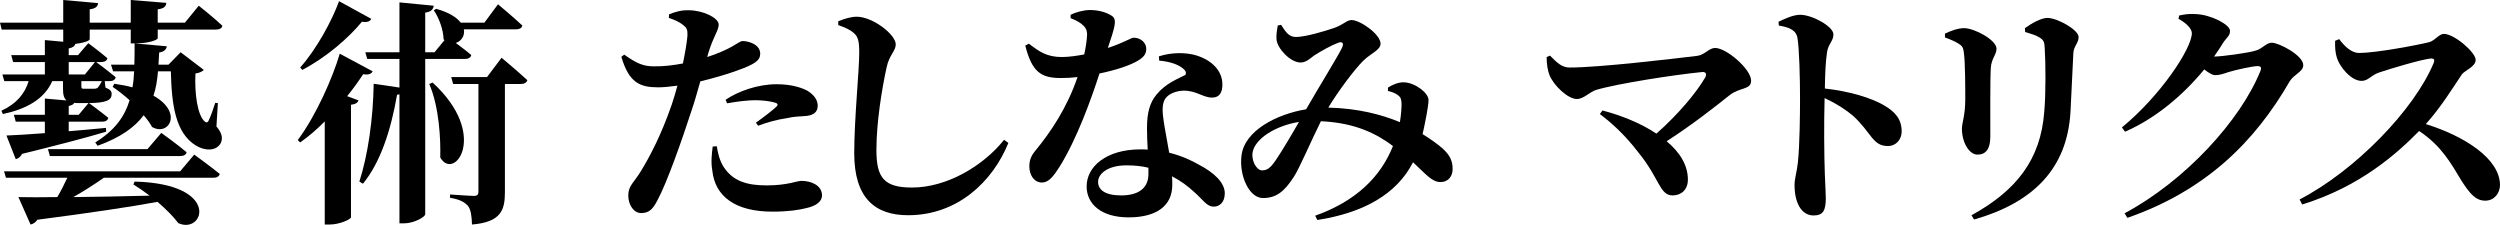
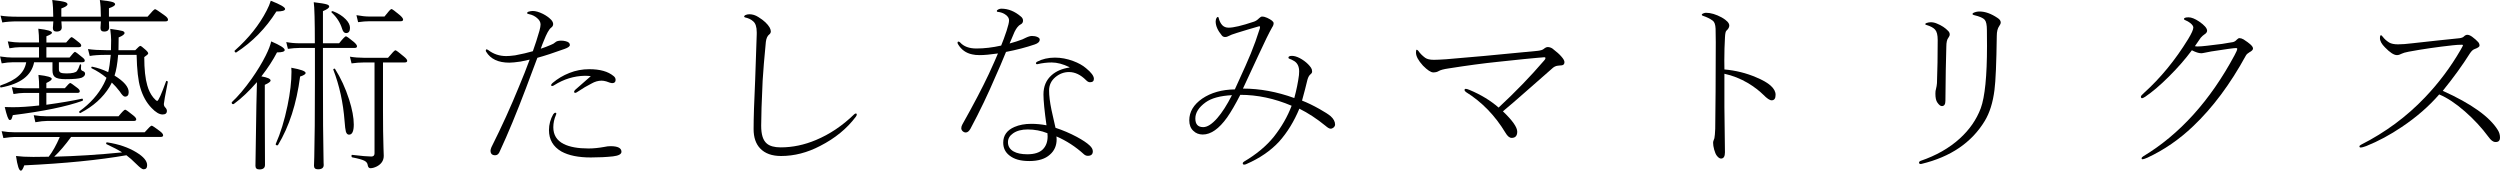
- <svg xmlns="http://www.w3.org/2000/svg" id="_レイヤー_2" viewBox="0 0 1047.76 94.26">
+ <svg xmlns="http://www.w3.org/2000/svg" id="_レイヤー_2" viewBox="0 0 956.74 65.32">
  <g id="_レイヤー_1-2">
-     <path d="M66.1,16c0,.8-4.1,2.2-9.4,2.2h-1.9v-5.8h-17.2v4c0,.7-2.5,1.6-6,2-.3.9-1.1,1.6-2.8,1.9v2.8h3.9l4.3-5s4.9,3.6,8,6.3c-.2,1.1-1.2,1.6-2.6,1.6h-2.1c1.1.8,5.4,4,8.2,6.4-.3,1.1-1.2,1.6-2.6,1.6h-2l.3,2.7c2,.8,2.6,1.5,2.6,2.7,0,2.6-2.2,3.7-9.5,3.8.8.6,5.2,3.8,8.1,6.2-.3,1.1-1.2,1.6-2.6,1.6h-14v4c5-.4,10.3-.9,15.6-1.4l.1,1.6c-8.1,2.4-19.4,5.4-35.3,9.3-.5,1.2-1.6,2-2.6,2.2l-3.9-9.9c3.5-.1,9.2-.5,16.1-1v-4.8H6.6l-.8-2.9h13v-6.8l9.1.8c-1.2-1-1.5-2.6-1.5-5v-3.1h-4.5c-3.4,7.8-11.3,11.8-20.7,13.8l-.6-1.4c6.3-2.9,9.8-7.1,11.4-12.4H1.8l-.8-2.8h17.8v-5.2H5.5l-.8-2.9h14.1v-6.3l7.7.7v-5.1H.7l-.7-2.9h26.5V0l14.6,1.3c-.1,1.3-.9,2.3-3.5,2.6v5.6h17.2V0l14.9,1.2c-.1,1.4-.9,2.4-3.6,2.7v5.6h11.4l5.8-7.1s6.1,4.8,9.9,8.4c-.2,1.1-1.3,1.6-2.7,1.6h-24.4v3.6ZM81.41,64.8s6.6,4.8,10.7,8.1c-.3,1.1-1.3,1.6-2.7,1.6h-45.9c-4,2.8-8.5,5.7-12.8,8.1,9.4-.1,20.4-.3,32-.6-2.1-1.6-4.4-3.2-6.8-4.7l.5-1.2c36.6.9,29,22.4,18.3,17.4-1.6-2.2-4.7-5.5-8.7-8.9-12,2.2-28.1,4.6-50.4,7.5-.6,1.1-1.8,1.8-2.8,2l-5.1-11.5c3.9.1,9.5.1,16.3,0,1.5-2.5,3-5.5,4.2-8.1H2.5l-.8-2.7h73.8l5.9-7ZM67.6,55.7s6.6,4.7,10.6,8.1c-.2,1.1-1.3,1.6-2.7,1.6H20.9l-.8-2.9h41.7l5.8-6.8ZM28.8,26v5.2h6.8l4.2-5.2h-11ZM37.1,43.2h-4.3c-.6,0-1.2,0-1.7-.1-.3.6-1,1.1-2.3,1.3v3.7h4.2l4.1-4.9ZM39.4,37.2c.5,0,1-.1,1.4-.3.5-.5,1.2-1.5,1.9-2.9h-8.6v2c0,1,.1,1.2,1.1,1.2h4.2ZM90.71,53c2.1,2.5,2.8,4.6,1.9,6.8-2,3.9-7.1,3.3-10.5,1.2-8.5-5.2-10.2-16.9-10.5-31.1h-5.4c-.3,3.6-.8,7-1.9,10.2,12.6,7,6.4,17.2-.6,13.1-.7-1.3-1.9-3.1-3.5-4.9-3.6,4.9-9.6,9.3-19.3,12.8l-1-1.4c8.3-5.1,12.4-11,14.4-17.7-2.1-1.9-4.5-3.8-7.1-5.6l.7-1.3c2.8.4,5.4.9,7.6,1.5.4-2.1.6-4.4.7-6.7h-8.8l-.9-2.8h9.8c.1-2.8.1-5.8.1-8.9l13.5,1.2c-.2,1.3-1.1,2.3-3.2,2.6-.1,1.7-.2,3.4-.3,5.1h4.2l5.1-5.2,9.7,7.4c-.6.7-2,1.3-3.5,1.5-.4,8.3.8,17.8,4.1,20.3.7.4,1.1.2,1.5-.7.9-1.9,1.8-4.5,2.7-7.3l1.1.1-.6,9.8Z" />
-     <path d="M156.2,29.9c-.6,1-1.5,1.6-4,1.2-1.9,2.9-4.1,6-6.7,9.2l4.8,1.8c-.4.9-1.3,1.6-3.2,1.8v47.2c-.1.8-4.7,3-9,3h-2v-43.2c-3.2,3.2-6.6,6.2-10.3,8.8l-1-1c7.8-10.5,14.6-26.1,17.6-36.2l13.8,7.4ZM155.6,7.9c-.5,1-1.5,1.6-3.9,1.2-5.6,6.8-14.9,14.9-25,20.2l-.9-1c6.9-7.7,13.4-19.8,16.3-27.8l13.5,7.4ZM178.21,24.7v65.1c0,1.1-4.7,3.8-8.8,3.8h-2v-54.1c-.3.1-.6.2-1,.2-2.6,15-7,28.4-14.3,37.3l-1.5-.9c3.6-11.1,5.8-26.5,6-41l10.8,1.6v-12h-13.5l-.8-2.8h14.3V1l14.4,1.4c-.3,1.5-1,2.5-3.6,2.9v16.6h3.9l4.2-5.1-.4-.3c-.1-4.2-2-9.1-4.1-12.2l1-.6c5.4,1.5,8.6,3.6,10.3,5.8h9.9l5.7-7.7s6.4,5.3,10.2,8.9c-.2,1.1-1.3,1.6-2.7,1.6h-21.8c.5,2.7-1.1,5-3.4,5.7,2,1.5,4.6,3.4,6.5,5.1-.3,1.1-1.2,1.6-2.6,1.6h-16.7ZM181.31,34.6c23.9,21.9,9,41.6,3.2,31.4.2-7.6-.4-21-4.6-30.8l1.4-.6ZM210.21,24.2s6.7,5.6,10.8,9.4c-.3,1.1-1.4,1.6-2.8,1.6h-6.6v45.4c0,7.4-1.6,12.5-13.8,13.5-.1-3.3-.4-6-1.6-7.7-1.3-1.5-3.2-2.8-7.6-3.5v-1.4s8.2.6,10,.6c1.5,0,1.9-.6,1.9-1.8v-45.1h-10.6l-.8-2.9h15l6.1-8.1Z" />
-     <path d="M296.41,23.9c4.3-1.4,7.7-2.9,10.4-4.4,2-1.1,3.5-2.3,4.4-2.3,2.5,0,7.4,1.4,7.4,5.3,0,2.8-2.2,4.4-9.5,7-2.9,1.1-9.3,3.1-15.6,4.6-1.2,4.2-2.5,8.9-4,13.2-3.7,11.4-10,29.3-13.9,36.5-1.8,3.4-3.2,5.5-6.9,5.5-3,0-5.4-3.3-5.4-7.4s2.5-5.5,5.3-10.2c3.7-6,8.5-15.1,12.9-27.8.8-2.3,1.6-5.1,2.4-8-2.8.4-5.8.7-8.1.7-7.6,0-12.2-1.9-15.4-12.8l1.2-.9c5.2,3.7,8.1,4.9,12.3,4.9,4.2.1,8.6-.5,12.3-1.2,1-4.8,1.7-9.1,1.9-11.6.1-2.5-.2-3.3-1.9-4.6-1.5-1.2-3.5-2.1-5.9-2.9l.1-1.5c2.7-1.1,5.3-1.8,8.2-1.7,6.1,0,12.5,3.2,12.6,5.9,0,2.7-2.1,4.6-4.4,12.2l-.4,1.5ZM300.41,61.3c.4,2.5,1.1,6.1,3.1,9,3.9,5.7,9.7,7.4,17.8,7.4,8.8,0,12.6-1.9,14.6-1.9,3.9,0,8.6,1.8,8.6,6.1,0,2.6-2.5,4.4-6.5,5.3-3.2.8-7.6,1.5-14.3,1.5-15.3,0-24.1-6.2-25.2-17.4-.6-3.2-.2-7.1.2-9.9l1.7-.1ZM304.11,41.8c5.2-3.5,13.3-6.5,21.4-6.5,6.6,0,10.8,1.6,13,2.8,3,1.9,4.2,4.1,4.2,6.2,0,2.8-1.9,4.3-6.2,4.4-1.8.1-4,.2-6.6.8-4.4.6-8.7,1.9-12.2,3.2l-.9-1.3c2.9-2,7.8-5.8,8.8-6.9.5-.6.3-1.1-.5-1.4-2.1-.7-5.7-1.1-8.6-1.1-3.1,0-7.3.5-11.8,1.3l-.6-1.5Z" />
-     <path d="M351.31,10.5v-1.6c2.6-1,5.2-1.9,7.8-1.9,6.8.1,16.3,7.5,16.3,11.6,0,2.8-2.7,4.4-3.8,9.5-2.1,9.6-4.3,23.3-4.3,34.8s3.1,15.7,14.9,15.7c14.6,0,29.8-9,38.6-20l1.8,1.3c-6.6,16.3-21.4,30.3-42,30.3-14,0-22.6-7.3-22.6-26,0-14.3,2.1-34.6,2.1-42.1,0-4.9-.5-6.7-2.3-8.3-1.7-1.4-3.2-2.1-6.5-3.3Z" />
-     <path d="M448.7,6.2c1.9-1,5.4-2,8.1-2,3.9,0,7.3,1.1,9.4,2.6,2,1.6,1,4.7-1.9,13.3,7.3-2.4,9.6-4.3,10.9-4.3,2.3,0,5.2,1.6,5.2,4.8,0,2.2-1.4,3.5-3.1,4.6-3.5,2.2-9.7,4.2-16.5,5.6-3.3,10.2-9.3,27.2-16.8,39.2-2.5,3.9-4.5,6.5-7.3,6.5-3.4,0-5.3-3.3-5.3-6.7,0-2.4.6-4.3,2.4-6.5,6.6-8,13.4-18.1,17.8-31-2.5.3-4.8.4-7,.4-8.3,0-12.1-2.5-14.9-13.6l1.5-.8c4.2,3.2,7.4,5.6,13.8,5.6,2.9,0,6.4-.5,9.4-1.1.7-3.1,1.1-5.9,1.2-8.3,0-2.1-.8-3.3-2.5-4.6-1.6-1.2-3.4-1.9-4.4-2.3v-1.4ZM485.71,23.6c5.7-1.8,11.5-1.6,15.6-.4,6.8,2.1,11,6.6,11,12.2,0,3.2-1.1,5.5-4.3,5.5-3.9,0-6.6-3-12.1-2.9-2.9.1-6,1.2-7.5,3.3-1.5,2.2-1.3,5.6-.7,9.5.4,2.9,1.4,7.8,2.3,13.2,5.2,1.3,9.3,3.2,12.6,5.1,6.3,3.3,10.7,7.5,10.7,11.9,0,3.9-2.3,5.6-4.6,5.6-3,0-4.4-2.8-8.3-6.2-2.5-2.3-5.5-4.6-9.2-6.5.1,1.2.1,2.4.1,3.6,0,8.9-6.8,13.6-18.3,13.6s-17.6-5.6-17.6-13c0-8.1,8-15.5,22.6-15.5,1,0,2,0,3,.1-.2-3.2-.3-6.3-.3-9,0-6.3,1.1-10.7,4.1-14.2,3.8-4.6,8.9-6.5,12-8.1.5-.9.1-1.8-.9-2.6-2.2-1.9-5.8-3-10.1-3.4l-.1-1.8ZM481.31,70.3c-2.8-.7-5.9-1-9.2-1-8.1,0-11.9,3.7-11.9,6.9s2.7,5.7,9.7,5.7c7.4,0,11.4-3.2,11.4-8.9v-2.7Z" />
-     <path d="M581.7,36.7c1.9-1.2,4.4-2.3,6.8-2.2,4.7.2,10.2,4.5,10.2,7.4,0,1.8-.5,4.1-.8,6.1-.4,1.9-.9,4.9-1.7,8.2,3.4,2.1,6.6,4.4,8.6,6.2,2.4,2.3,4.1,4.6,4,8.7-.1,2.5-1.5,5.2-5.2,5.2-3.5,0-6.3-3.6-11.4-8.3-6.8,13.4-20.8,21.2-40.1,24.2l-.9-1.8c17.1-6.1,27.4-16.2,32.6-29.2-6.3-4.7-15.1-9.7-30.2-10.4-4.1,8.2-9.1,20-11.4,23.4-4,6.2-7.4,8.8-12.9,8.8-5.8,0-10-9.4-9-17.7,1.2-10.6,14.9-17.5,27.1-19.5,5.1-8.9,13.5-22.5,15-25.7,1-2,.2-2.8-1.5-2.2-3,1.1-7.4,3.6-10.2,5.4-1.5,1.1-3.3,2.9-5.6,2.9-4.4,0-9.8-6-10.1-9.6-.2-1.9.2-4.1.5-5.9l1.4-.3c1.9,2.9,3.2,5.1,6.2,5.1,3.9,0,11.7-2.3,16.1-3.8,3.9-1.4,5.3-3.3,7.2-3.3,3.7,0,12.2,6,12.2,9.9,0,2.7-4.2,4.1-7.3,7.2-3.7,3.7-10.4,12.6-14.6,19.6,12.5.3,22.3,2.9,30,6.1.5-3,.7-5.8.7-7.7-.1-1.8-.2-2.6-1.5-3.6-1-.8-2.3-1.3-4.2-1.8v-1.4ZM544.4,51.1c-9.9,1.6-18.3,7-19.4,12.6-.7,3.5,1.6,7.7,3.9,7.7s3.6-1.1,5.8-4.3c2.4-3.5,6.8-10.9,9.7-16Z" />
-     <path d="M649.6,23.3c3,3,4.9,5,8.3,5,12.5,0,43.5-3.7,53.5-4.9,3-.4,4.9-3.3,7.4-3.3,4.8,0,15.1,8.9,15.1,13.7,0,3.9-4.6,2.7-8.9,6-6.3,5-15.5,12.3-26.5,19.4,5.4,4.5,8.9,9.9,8.9,16.1,0,4.2-2.8,6.6-6.4,6.6-5.5,0-5.4-7.1-14.5-18.2-5.9-7.7-11.6-12.6-16-15.9l1.1-1.5c7.6,2,15.9,5.2,22.6,9.7,9-7.9,16.8-17.2,20.5-23.6.7-1.4.2-2.4-1.4-2.2-11.4,1.1-35.8,4.9-44.4,7.5-2.6.8-5.2,3.8-8,3.8-3.9,0-9.8-5.8-11.5-10-.7-1.8-1.2-4.4-1.2-7.6l1.4-.6Z" />
-     <path d="M745.4,9.1c2.8-1.3,6.1-2.9,9.1-2.9,5,0,13.9,4.9,13.9,8.2,0,2.9-2.2,3.9-2.7,7.6-.6,3.9-.8,9.3-.9,15.1,10,1.1,19.3,3.8,24.9,7.1,4.4,2.6,7.3,5.6,7.3,10.9,0,3.2-2.2,6.1-5.8,6.1-6.4,0-6.8-5.5-14.5-12.6-3.1-2.6-6.7-5-12-7.5-.3,10.6-.2,23.4.1,32,.2,5.1.4,8.5.4,9.9,0,5.2-1.1,7.3-5.1,7.3-5.2,0-8-5.4-8-12.8,0-2.7.9-5,1.4-9.4.8-7.5.9-20.9.9-26.9,0-8.3-.3-20.9-1.1-25.4-.6-3.3-3.7-4.4-7.8-5.1l-.1-1.6Z" />
-     <path d="M815.15,15.7v-1.6c2.5-1.2,5.4-2.3,8-2.3,4.4,0,13.6,5,13.6,8.6,0,2.6-2.2,4.1-2.4,8.2-.3,4.3-.2,21.9-.2,28.7,0,5.3-2,7.5-5.4,7.5s-6.5-5-6.5-10.9c0-2.5,1.4-5.4,1.4-12.3,0-4.9,0-15.5-.6-19.6-.2-2-.7-2.8-2.2-3.7-1.4-.9-3.5-1.8-5.7-2.6ZM827.35,92.01l-1.1-1.8c19-10.4,29-23.5,30.5-43.3.7-7.5.6-21,.2-26.7-.1-2.3-.3-3.4-2.2-4.5-1.5-1-3.7-1.6-6-2.3l-.1-1.6c2.7-2,6.8-4.3,9.4-4.3,4.2,0,13.1,5,13.1,8,0,2.6-2,3.7-2.2,6.7-.3,5.8-.9,18.6-1.2,24.7-1.4,23.9-15.7,38-40.4,45.1Z" />
-     <path d="M945.71,21.1c2.5-.8,4.2-3.2,6.4-3.2,3,0,13.2,5.3,13.2,9.4,0,2.8-3.9,3.8-5.7,6.8-14.7,25.5-35.3,45.8-68,57.2l-1.2-1.9c25.4-13.6,48.6-38.9,57-59.8.5-1.4,0-1.9-1.2-1.9-2.1,0-9.3,1.6-12.2,2.5-2.1.7-3.7,1.3-5.6,1.3-1.2,0-2.8-1-4.6-2.4-8.7,10.6-20.3,20.5-33.2,26.1l-1.3-1.8c16.2-13.3,29.3-33.1,29.3-39.5,0-1.9-2.4-4.3-5.6-6l.3-1.4c1.9-.4,3.7-.8,7-.6,6.6.3,14.3,4.5,14.3,7,0,2.2-1.3,2.6-3,5.2-1.1,1.9-2.4,3.7-3.7,5.6,3.5,0,15-1.6,17.8-2.6Z" />
-     <path d="M980.36,16.4c2.2,2.9,5,5.8,8.4,5.8,6.9,0,24.4-3.3,29.2-4.5,2.5-.6,4.2-3.5,6.3-3.5,4.3,0,13.3,7.7,13.3,10.9,0,2.9-4.6,4.4-5.8,6.1-3.4,5-8.6,13.6-15.1,20.8,16.4,5.1,31.1,14.6,31.1,25.6,0,3.1-2.2,6.5-6.2,6.5s-6.5-3-9.9-8.3c-4.6-7.6-8.5-14.7-17.8-20.9-9.2,9.4-24.7,23.3-49,30.8l-1.1-2.1c23.5-12.2,48.1-37.7,56.2-57.2.6-1.5,0-1.9-1.1-1.9-4,.4-16.8,4.2-21.8,5.9-3.3,1.1-4.5,3.5-7.3,3.5-4.4,0-9.1-5.8-10.3-9.5-.7-2-.9-4.6-.8-7.3l1.7-.7Z" />
+     <path d="M22.54,23.84v2.67c0,.63.21,1.05.63,1.27s1.17.32,2.25.32c2.23,0,3.57-.32,4.04-.95.42-.59.79-1.37,1.09-2.36.02-.12.08-.18.18-.18.21,0,.32.09.32.28l-.07,1.37c0,.47.26.79.77.95.54.19.81.53.81,1.02,0,.61-.43,1.11-1.3,1.51-1.03.38-3.09.56-6.19.56-2.02,0-3.38-.28-4.08-.84-.61-.49-.91-1.34-.91-2.53v-3.09h-7.03c-.98,5.04-5.19,8.25-12.62,9.63-.26.05-.39-.11-.39-.46,0-.16.06-.27.18-.32,3.09-1.05,5.39-2.27,6.89-3.66,1.59-1.41,2.57-3.14,2.92-5.2h-5.2c-1.22,0-2.61.14-4.18.42l-.63-2.64c1.95.28,3.55.42,4.82.42h10.09v-3.97h-7.28c-1.12,0-2.47.14-4.04.42l-.63-2.64c1.88.28,3.43.42,4.68.42h7.28v-.14c0-1.83-.09-3.54-.28-5.13,3.49.4,5.24.91,5.24,1.55,0,.35-.72.8-2.14,1.34v2.39h7.56c1.15-1.38,1.84-2.07,2.07-2.07s1.2.69,2.88,2.07c.54.42.81.81.81,1.16,0,.42-.32.63-.95.63h-12.38v3.97h8.86c1.15-1.45,1.84-2.18,2.07-2.18s1.22.73,2.95,2.18c.54.42.81.81.81,1.16,0,.42-.32.63-.95.63h-8.93ZM38.6,6.4v-.28c0-2.3-.13-4.34-.39-6.12,2.55.28,4.21.55,4.96.81.59.21.88.49.88.84,0,.47-.79.97-2.36,1.51v3.23h14.77c1.62-1.92,2.58-2.88,2.88-2.88.26,0,1.48.8,3.66,2.39.87.61,1.3,1.16,1.3,1.65,0,.42-.32.63-.95.63h-21.66l.07,2.25c0,1.1-.65,1.65-1.93,1.65-.91,0-1.37-.46-1.37-1.37,0-.02.01-.27.04-.74.05-.52.08-1.11.11-1.79h-15.12c.02.54.06,1.09.11,1.65.02.35.04.55.04.6,0,1.1-.68,1.65-2.04,1.65-.91,0-1.37-.46-1.37-1.37,0-.05.02-.33.07-.84.02-.54.06-1.1.11-1.69H6.93c-2.48,0-4.5.14-6.05.42L.21,5.98c1.66.28,3.9.42,6.71.42h13.46c0-2.48-.13-4.62-.39-6.4,2.55.28,4.21.55,4.96.81.59.21.88.49.88.84,0,.49-.79,1.02-2.36,1.58v3.16h15.12ZM18.63,59.98c1.48-1.88,2.89-4.39,4.25-7.56H5.62c-.94,0-2.38.14-4.32.42l-.67-2.64c1.62.28,3.28.42,4.99.42h49.75c1.48-1.69,2.37-2.53,2.67-2.53.26,0,1.31.7,3.16,2.11.82.61,1.23,1.14,1.23,1.58,0,.42-.32.63-.95.63H27.21c-2.27,3.12-4.43,5.64-6.47,7.56,8.37-.21,17.03-.76,25.98-1.65-1.41-.91-3.4-1.97-5.98-3.16-.07-.05-.11-.12-.11-.21,0-.37.14-.53.42-.46,4.36.66,8.09,1.93,11.18,3.83,2.72,1.66,4.08,3.29,4.08,4.89,0,1.05-.46,1.58-1.37,1.58-.49,0-1.36-.62-2.6-1.86-1.55-1.55-2.87-2.72-3.97-3.52-10.57,1.85-23.6,3.14-39.09,3.87-.47,1.36-.9,2.04-1.3,2.04-.7,0-1.32-1.88-1.86-5.62,1.73.23,3.94.35,6.61.35s4.62-.02,5.91-.07ZM14.98,40.39v-4.82h-5.91c-1.03,0-2.33.14-3.9.42l-.63-2.64c1.43.28,2.94.42,4.54.42h5.91c0-1.92-.09-3.62-.28-5.1,3.4.38,5.1.88,5.1,1.51,0,.4-.69.93-2.07,1.58v2h7.07c1.12-1.34,1.82-2,2.07-2,.21,0,1.17.67,2.88,2,.52.42.77.81.77,1.16,0,.42-.3.63-.91.63h-11.88v4.54c5.6-.77,10.14-1.55,13.61-2.32.26-.05.39.12.39.49,0,.14-.06.25-.18.32-6.09,2.2-14.98,4.03-26.65,5.48-.26.94-.46,1.49-.6,1.65-.09.14-.3.21-.63.21-.47,0-1.09-1.65-1.86-4.96.49.05,1.52.07,3.09.07,2.84,0,6.2-.22,10.09-.67ZM13.54,46.79l-.63-2.71c1.59.28,3.27.42,5.03.42h27.42c1.38-1.69,2.23-2.53,2.53-2.53.28,0,1.31.73,3.09,2.18.77.61,1.16,1.11,1.16,1.51,0,.42-.32.63-.95.63H17.93c-1.12,0-2.59.16-4.39.49ZM43.84,28.93c3.61,2.23,5.41,4.34,5.41,6.33,0,1.15-.48,1.72-1.44,1.72-.49,0-1.16-.67-2-2-.94-1.24-1.95-2.37-3.02-3.38-.09.21-.25.5-.46.88-.21.38-.35.63-.42.77-2.51,4.1-6.21,7.43-11.11,9.98-.02.02-.05.04-.07.04-.28,0-.42-.18-.42-.53,0-.07.02-.12.07-.14,4.15-2.98,7.27-6.48,9.35-10.51.42-.82.76-1.59,1.02-2.32-1.78-1.48-3.68-2.69-5.7-3.66-.07-.05-.11-.11-.11-.18,0-.33.14-.46.42-.39,1.92.38,3.94,1.07,6.05,2.07.37-1.43.7-3.63.98-6.61h-1.79c-2.62,0-4.71.14-6.26.42l-.67-2.64c1.97.28,4.28.42,6.93.42h1.86c.05-.82.07-2.12.07-3.9,0-.98-.12-2.4-.35-4.25,2.53.35,4.1.62,4.71.81.52.19.77.45.77.77,0,.52-.75,1.08-2.25,1.69,0,2.3-.02,3.93-.07,4.89h6.43c1.03-1.1,1.68-1.65,1.93-1.65.23,0,.86.46,1.86,1.37.77.66,1.16,1.16,1.16,1.51,0,.26-.5.73-1.51,1.41,0,4.64.39,8.26,1.16,10.86.49,1.78,1.25,3.32,2.29,4.61.73.87,1.23,1.3,1.51,1.3.44,0,1.58-2.52,3.41-7.56.02-.07.07-.11.14-.11s.15.02.25.07c.19.09.27.21.25.35-1.01,5.11-1.51,7.91-1.51,8.4,0,.54.16.97.49,1.3.44.45.67.9.67,1.37,0,.91-.55,1.37-1.65,1.37-1.24,0-2.66-.84-4.25-2.53-1.92-1.99-3.34-4.54-4.25-7.63-.84-2.74-1.32-6.96-1.44-12.66h-7.07c-.28,3.42-.74,6.06-1.37,7.91Z" />
+     <path d="M98.3,31.46c-2.95,3.4-5.89,6.18-8.82,8.33-.07.05-.14.07-.21.07-.4,0-.6-.2-.6-.6,0-.07.02-.13.07-.18,2.39-2.23,4.91-5.2,7.56-8.93,2.18-3.09,3.97-6.05,5.38-8.86,1.1-2.2,1.8-4.02,2.11-5.45,3.45,1.48,5.17,2.58,5.17,3.3,0,.61-.98.91-2.95.91-1.48,2.88-3.47,5.94-5.98,9.18,2.34.4,3.52.93,3.52,1.58,0,.45-.74,1-2.21,1.65v11.43l.07,19.23c0,1.15-.72,1.72-2.14,1.72-1.01,0-1.51-.46-1.51-1.37,0-.19.01-1.04.04-2.57.12-5.44.22-12.33.32-20.67.02-.91.09-3.84.21-8.79ZM90.42,20.07s-.09.04-.14.04c-.12,0-.22-.06-.32-.18-.14-.14-.21-.28-.21-.42,0-.07.02-.12.07-.14,5.32-4.71,9.4-9.82,12.23-15.33.68-1.29,1.21-2.54,1.58-3.76,3.66,1.43,5.48,2.48,5.48,3.16,0,.63-1.11.95-3.34.95-4.06,6.45-9.18,11.67-15.36,15.68ZM106.38,55.51c-.05.07-.14.11-.28.11-.4,0-.6-.16-.6-.49,0-.02.01-.05.04-.07,1.83-4.12,3.33-9.01,4.5-14.66,1.01-4.87,1.51-9.2,1.51-12.97,0-.59-.02-1.09-.07-1.51,3.66.66,5.48,1.32,5.48,2,0,.47-.7.93-2.11,1.37-1.36,10.41-4.18,19.15-8.47,26.23ZM120.48,18.35h-5.91c-1.31,0-2.78.12-4.39.35l-.63-2.6c1.59.3,3.27.46,5.03.46h5.91c0-8.53-.14-13.77-.42-15.71,2.58.3,4.25.59,5.03.84.59.19.88.46.88.81,0,.52-.8,1.1-2.39,1.76v12.3h6.19c1.43-1.78,2.3-2.67,2.6-2.67.28,0,1.31.74,3.09,2.21.77.68,1.16,1.22,1.16,1.62,0,.42-.32.63-.95.63h-12.09v11.53c0,14.2.07,24.23.21,30.09,0,.68.01,1.44.04,2.29.02.47.04.76.04.88,0,1.1-.74,1.65-2.21,1.65-1.01,0-1.51-.46-1.51-1.37,0-.12.01-.49.04-1.12.02-.75.05-1.48.07-2.18.16-6.19.25-16.01.25-29.46v-12.3ZM132.43,12.66c-.68,0-1.18-.55-1.51-1.65-.73-2.37-2.06-4.44-4.01-6.22-.05-.05-.07-.11-.07-.18,0-.23.14-.35.42-.35h.07c2.06.77,3.73,1.82,4.99,3.13,1.08,1.12,1.62,2.21,1.62,3.27,0,1.34-.5,2-1.51,2ZM133.59,51.54c-.59,0-1-.4-1.23-1.2-.19-.7-.35-2.03-.49-3.97-.54-7.1-1.98-13.68-4.32-19.72-.05-.16.05-.28.28-.35.05-.02.11-.04.18-.04.09,0,.15.02.18.07,2.2,3.47,4.01,7.38,5.41,11.74,1.2,3.77,1.79,6.96,1.79,9.56s-.6,3.9-1.79,3.9ZM146.57,23.91v18.42c0,5.79.06,10.44.18,13.96.07,1.99.11,3.11.11,3.34,0,1.76-.87,3.11-2.6,4.04-.94.47-1.77.7-2.5.7-.54,0-.88-.36-1.02-1.09-.07-.77-.49-1.36-1.27-1.76-.82-.42-2.38-.86-4.68-1.3-.19-.05-.28-.22-.28-.53,0-.33.09-.47.28-.42,3.56.42,6,.63,7.31.63.82,0,1.23-.41,1.23-1.23V23.91h-4.18c-1.45,0-2.99.12-4.61.35l-.63-2.57c1.66.28,3.41.42,5.24.42h9.35c1.59-1.92,2.53-2.88,2.81-2.88s1.36.8,3.23,2.39c.87.7,1.3,1.25,1.3,1.65,0,.42-.33.63-.98.63h-8.3ZM137.04,8.47l-.63-2.67c1.88.35,3.55.53,5.03.53h5.7c1.48-1.92,2.37-2.88,2.67-2.88.28,0,1.36.79,3.23,2.36.82.73,1.23,1.29,1.23,1.69,0,.42-.32.63-.95.63h-11.88c-1.31,0-2.78.12-4.39.35Z" />
+     <path d="M202.68,22.82c-.77.19-1.92.43-3.45.74-1.92.28-3.36.42-4.32.42-4.22,0-7.17-1.39-8.86-4.18-.09-.16-.14-.33-.14-.49,0-.28.12-.42.35-.42.09,0,.29.09.6.28,1.99,1.52,4.29,2.29,6.89,2.29.82,0,1.95-.09,3.38-.28,2.62-.49,4.89-1.02,6.79-1.58.91-2.53,1.76-5.14,2.53-7.84.28-1.05.42-1.85.42-2.39,0-.89-.43-1.7-1.3-2.43-.91-.8-1.95-1.3-3.09-1.51-.52-.09-.77-.25-.77-.46,0-.16.16-.33.49-.49.68-.19,1.23-.28,1.65-.28,1.12,0,2.44.38,3.94,1.12,1.29.66,2.36,1.43,3.2,2.32.47.56.7,1.09.7,1.58,0,.54-.26,1-.77,1.37-.8.59-1.73,2.26-2.81,5.03-.3.68-.69,1.69-1.16,3.02,1.31-.42,2.58-.9,3.8-1.44.8-.3,1.37-.63,1.72-.98.44-.44,1.22-.67,2.32-.67.52,0,1.07.07,1.65.21,1.1.26,1.65.74,1.65,1.44,0,.54-.67,1.04-2,1.51-4.13,1.5-7.61,2.64-10.44,3.41-.49,1.38-1.25,3.41-2.29,6.08-.94,2.48-1.62,4.3-2.04,5.45-3.61,9.54-6.95,17.6-10.02,24.19-.38,1.05-.97,1.58-1.79,1.58-1.2,0-1.79-.6-1.79-1.79,0-.3.12-.74.35-1.3,3.96-7.9,7.49-15.66,10.58-23.27,1.5-3.56,2.85-6.97,4.04-10.23ZM211.75,43.7c.26-.37.53-.56.81-.56.23,0,.35.12.35.35,0,.09-.05.25-.14.46-.68,1.57-1.02,3.15-1.02,4.75,0,2.93,1.32,5.06,3.97,6.4,2.3,1.15,5.46,1.72,9.49,1.72,1.88,0,3.9-.2,6.08-.6.82-.19,1.6-.28,2.36-.28,2.79,0,4.18.72,4.18,2.14,0,.91-1.08,1.5-3.23,1.76-2.6.28-5.44.42-8.51.42-4.73,0-8.48-.76-11.25-2.29-3.16-1.83-4.75-4.55-4.75-8.16,0-2.18.55-4.22,1.65-6.12ZM212.1,32.59c-.28.21-.54.32-.77.32-.28,0-.42-.12-.42-.35,0-.21.19-.48.56-.81,1.9-1.62,4.04-2.89,6.43-3.83,2.39-.96,4.93-1.44,7.63-1.44,4.08,0,7.16.87,9.25,2.6.54.4.81.9.81,1.51,0,.82-.46,1.23-1.37,1.23-.3,0-1.04-.22-2.21-.67-.68-.19-1.28-.28-1.79-.28-1.29,0-2.57.36-3.83,1.09-1.62.8-3.43,1.88-5.45,3.23-.33.23-.6.35-.81.35-.28,0-.42-.16-.42-.49,0-.16.16-.41.49-.74.42-.35,1.04-.89,1.86-1.62,1.78-1.55,3.13-2.73,4.04-3.55-.68-.09-1.45-.14-2.32-.14-4.13.09-8.02,1.29-11.67,3.59Z" />
+     <path d="M285.19,6.68c-.28-.07-.42-.19-.42-.35s.14-.34.42-.53c.49-.23,1.02-.35,1.58-.35,1.2,0,2.36.36,3.48,1.09,2.09,1.29,3.53,2.64,4.32,4.04.28.56.42,1.03.42,1.41,0,.47-.19.86-.56,1.16-.73.54-1.17,1.5-1.34,2.88-.59,6.02-1,10.97-1.23,14.84-.38,8.06-.56,13.8-.56,17.23s.71,5.6,2.14,6.82c1.12.98,2.91,1.48,5.34,1.48,4.52,0,9.01-.94,13.46-2.81,5.27-2.2,10.15-5.47,14.62-9.81.26-.23.48-.35.67-.35.23,0,.35.14.35.42,0,.23-.12.5-.35.81-3.4,4.55-7.97,8.29-13.71,11.21-4.88,2.55-9.84,3.83-14.91,3.83-3.49,0-6.15-.96-7.98-2.88-1.69-1.76-2.53-4.23-2.53-7.42,0-4.15.2-10.42.6-18.81.3-8.27.5-14.11.6-17.51v-.74c0-2.06-.47-3.47-1.41-4.22-.77-.7-1.78-1.18-3.02-1.44Z" />
+     <path d="M381.9,20.46c-2.91.42-5.23.63-6.96.63-1.17,0-2.13-.09-2.88-.28-2.37-.49-4.17-1.78-5.41-3.87-.14-.23-.21-.43-.21-.6,0-.28.12-.42.35-.42.21,0,.43.12.67.35,1.38,1.52,3.45,2.29,6.19,2.29,3.02,0,6.19-.37,9.49-1.12.63-1.5,1.32-3.38,2.07-5.62.63-1.95.95-3.27.95-3.97,0-1.01-.6-1.85-1.79-2.53-.75-.42-1.57-.68-2.46-.77-.28,0-.42-.12-.42-.35s.21-.44.63-.63c.35-.16.71-.25,1.09-.25,2.65,0,5.14,1.01,7.49,3.02.54.42.81.95.81,1.58s-.32,1.14-.95,1.44c-.8.4-1.56,1.34-2.29,2.81-.14.3-.34.77-.6,1.41-.56,1.34-1,2.36-1.3,3.06,1.76-.47,3.4-1,4.92-1.58.19-.09.57-.28,1.16-.56,1.01-.49,1.84-.74,2.5-.74.8,0,1.5.14,2.11.42.56.26.84.57.84.95,0,.82-.62,1.44-1.86,1.86-3.26,1.12-6.94,2.09-11.04,2.88-1.57,3.84-2.88,6.91-3.94,9.21-2.91,6.84-6.13,13.57-9.67,20.18-.54.96-1.14,1.44-1.79,1.44-.45,0-.86-.18-1.23-.53-.33-.33-.49-.7-.49-1.12,0-.47.14-.95.42-1.44,4.27-7.59,7.63-14,10.09-19.23,1.64-3.56,2.81-6.2,3.52-7.91ZM397.09,24.54s-.06.04-.11.04c-.35,0-.53-.13-.53-.39,0-.21.14-.4.42-.56,1.99-1.05,4.28-1.58,6.86-1.58,2.3,0,4.62.43,6.96,1.3,1.99.73,3.63,1.64,4.92,2.74,2.02,1.64,3.02,3,3.02,4.08,0,.87-.5,1.3-1.51,1.3-.49,0-1-.27-1.51-.81-2.06-2.06-4.23-3.09-6.5-3.09-1.92,0-3.67.66-5.24,1.97-1.59,1.34-2.39,3.04-2.39,5.1,0,1.95.3,4.41.91,7.38.19.94.48,2.25.88,3.94.33,1.41.55,2.39.67,2.95,2.79.91,5.51,2.07,8.16,3.48,2.25,1.22,3.88,2.31,4.89,3.27.82.75,1.23,1.5,1.23,2.25,0,1.15-.65,1.72-1.93,1.72-.52,0-1-.19-1.44-.56-3.21-2.93-6.73-5.21-10.55-6.86.05.4.07.76.07,1.09,0,2.44-.86,4.39-2.57,5.87-1.78,1.64-4.41,2.46-7.88,2.46s-5.85-.72-7.63-2.14c-1.57-1.22-2.36-2.85-2.36-4.89,0-2.77,1.43-4.77,4.29-6.01,1.85-.8,4-1.2,6.43-1.2,1.97,0,3.91.19,5.84.56-.77-5.46-1.16-9.4-1.16-11.81,0-3.09,1.04-5.55,3.13-7.38,1.71-1.52,3.98-2.5,6.82-2.92v-.14c-2.48-1.2-4.75-1.79-6.79-1.79-1.76,0-3.56.21-5.41.63ZM400.85,50.98c-2.39-.96-4.91-1.44-7.56-1.44-2.32,0-4.2.5-5.62,1.51-1.29.89-1.93,2.02-1.93,3.38,0,1.52.71,2.7,2.14,3.52,1.29.73,3.05,1.09,5.27,1.09,2.69,0,4.66-.62,5.91-1.86s1.86-2.91,1.86-4.99c0-.37-.02-.77-.07-1.2Z" />
+     <path d="M472.57,34.21c3.38-7.36,5.41-11.94,6.12-13.75,1.24-3.02,2.39-6.22,3.45-9.6.05-.19.07-.37.07-.56,0-.16-.09-.25-.28-.25-.07,0-.14.01-.21.04-2.95.84-5.74,1.68-8.37,2.5-1.55.47-2.62.88-3.23,1.23-.4.23-.81.35-1.23.35-.54,0-.96-.19-1.27-.56-1.59-1.9-2.39-3.7-2.39-5.41,0-.54.14-1.02.42-1.44.14-.19.29-.28.46-.28.12,0,.21.14.28.42.28,1.15.74,2.06,1.37,2.74.61.63,1.42.95,2.43.95,1.88,0,5.05-.75,9.53-2.25.75-.21,1.46-.67,2.14-1.37.44-.42.81-.63,1.09-.63.63,0,1.3.16,2,.49,1.64.77,2.46,1.45,2.46,2.04,0,.54-.19,1.07-.56,1.58-1.17,2.06-2.91,5.59-5.2,10.58-.8,1.78-2.79,6.07-5.98,12.87,6.45,0,13,1.21,19.65,3.62.84-3.09,1.44-6.02,1.79-8.79.05-.49.07-.96.07-1.41,0-1.78-.59-3.07-1.76-3.87-.8-.49-1.46-.82-2-.98-.23-.09-.35-.22-.35-.39,0-.47.46-.7,1.37-.7.4,0,.86.07,1.37.21,1.03.3,2.12.87,3.27,1.69,1.12.82,2,1.7,2.64,2.64.28.42.42.9.42,1.44,0,.38-.16.69-.49.95-.59.45-1.02,1.18-1.3,2.21-.54,2.3-1.23,4.96-2.07,7.98,2.02.77,4.25,1.85,6.71,3.23,1.99,1.12,3.4,2.03,4.22,2.71,1.15,1.03,1.72,2.11,1.72,3.23,0,.4-.19.77-.56,1.12-.35.3-.74.46-1.16.46-.45,0-1.09-.36-1.93-1.09-3.33-2.72-6.67-4.91-10.02-6.57-2.04,4.9-4.61,9.08-7.7,12.55-3.26,3.54-7.45,6.42-12.59,8.65-.28.14-.55.21-.81.21-.38,0-.56-.16-.56-.49,0-.23.16-.46.49-.67,4.73-2.79,8.53-5.95,11.39-9.49,2.98-3.77,5.25-7.73,6.82-11.88-6.56-2.79-13.11-4.18-19.65-4.18-1.88,3.66-3.55,6.54-5.03,8.65-3.12,4.36-6.22,6.54-9.32,6.54-1.45,0-2.66-.47-3.62-1.41-1.03-.96-1.55-2.3-1.55-4.01,0-3.26,1.65-6.03,4.96-8.33,3.35-2.27,7.51-3.45,12.48-3.52ZM471.48,36.42c-4.52.23-7.89,1.15-10.09,2.74-2.62,1.9-3.94,3.96-3.94,6.19s1.01,3.3,3.02,3.3c1.57,0,3.36-1.15,5.38-3.45,1.85-2.13,3.73-5.06,5.62-8.79Z" />
+     <path d="M575.16,42.61c3.66,3.49,5.48,6.08,5.48,7.77,0,1.59-.71,2.39-2.14,2.39-.82,0-1.62-.67-2.39-2-3.96-6.56-8.99-11.74-15.08-15.54-.38-.3-.56-.55-.56-.74,0-.33.16-.49.49-.49.28,0,.76.14,1.44.42,4.36,1.83,8.06,4.08,11.11,6.75,6.4-5.93,12.23-11.96,17.51-18.11.28-.3.42-.57.42-.81s-.14-.35-.42-.35c-.19,0-.59.04-1.2.11-.61.05-1.08.08-1.41.11-1.85.14-7.03.67-15.54,1.58-5.09.52-11.29,1.35-18.6,2.5-1.8.26-3.05.6-3.73,1.02-.54.33-1.22.49-2.04.49-.91,0-2.23-.87-3.94-2.6-1.78-1.95-2.67-3.61-2.67-4.99,0-.73.09-1.09.28-1.09.16,0,.36.14.6.42.66.96,1.53,1.85,2.64,2.67.73.52,1.84.77,3.34.77.98,0,2.52-.07,4.61-.21,7.78-.61,19.49-1.69,35.12-3.23,1.1-.12,1.88-.36,2.32-.74.56-.47,1.07-.7,1.51-.7.61,0,1.21.19,1.79.56,1.62,1.24,2.77,2.27,3.45,3.09.77.87,1.16,1.57,1.16,2.11,0,.73-.34,1.14-1.02,1.23-.16.02-.43.05-.81.07-.28.02-.52.05-.7.07-.82.07-1.61.48-2.36,1.23-.75.63-4.02,3.5-9.81,8.61-3.61,3.19-6.56,5.73-8.86,7.63Z" />
+     <path d="M659.92,28.23v12.66l.21,17.4c0,1.59-.5,2.39-1.51,2.39-.52,0-1.07-.39-1.65-1.16-.35-.47-.68-1.24-.98-2.32-.26-.96-.39-1.82-.39-2.57,0-.3.07-.63.21-.98.16-.35.26-.6.28-.74.14-.68.25-1.89.32-3.62.09-5.84.14-10.6.14-14.31.05-5.18.07-11.47.07-18.88,0-2.02-.02-3.71-.07-5.1-.07-1.59-.43-2.62-1.09-3.09-1.01-.75-2.26-1.37-3.76-1.86-.28-.07-.42-.22-.42-.46,0-.16.21-.33.63-.49.35-.14.67-.21.95-.21,1.83,0,3.84.6,6.05,1.79,1.92,1.1,2.88,2.13,2.88,3.09,0,.66-.36,1.31-1.09,1.97-.3.23-.49,1.09-.56,2.57-.16,2.72-.25,5.68-.25,8.89,0,1.01.01,2.13.04,3.38,4.31.38,8.37,1.38,12.16,3.02,4.95,2.04,7.42,4.27,7.42,6.68,0,1.41-.5,2.11-1.51,2.11-.73,0-1.78-.7-3.16-2.11-1.57-1.55-3.52-3.04-5.84-4.46-2.95-1.73-5.98-2.93-9.07-3.59Z" />
+     <path d="M755.44,5.77c-.38-.07-.56-.21-.56-.42,0-.16.09-.29.28-.39.7-.37,1.5-.56,2.39-.56,2.16,0,4.45.82,6.89,2.46.82.52,1.23,1.09,1.23,1.72,0,.42-.19.88-.56,1.37-.63.87-.95,2.13-.95,3.8-.14,10.36-.43,17.25-.88,20.67-.61,4.83-1.85,8.79-3.73,11.88-5.02,8.27-13.08,13.75-24.19,16.42-.12.02-.23.04-.35.04-.4,0-.6-.19-.6-.56,0-.26.19-.47.56-.63,5.95-2.02,10.96-4.86,15.01-8.54,3.73-3.38,6.41-7.24,8.05-11.6,1.59-4.36,2.39-12.3,2.39-23.84,0-.59-.01-2.6-.04-6.05,0-2.02-.28-3.34-.84-3.97-.56-.68-1.93-1.28-4.11-1.79ZM737.23,9.56c-.28-.05-.42-.16-.42-.35,0-.16.16-.3.49-.42.59-.19,1.11-.28,1.58-.28.8,0,1.57.16,2.32.49,1.83.73,3.29,1.69,4.39,2.88.38.4.56.83.56,1.3,0,.38-.16.79-.49,1.23-.54.61-.81,1.78-.81,3.52-.16,5.04-.28,11.93-.35,20.67,0,1.34-.46,2-1.37,2-.52,0-1.09-.46-1.72-1.37-.49-.68-.74-1.8-.74-3.38,0-.77.07-1.35.21-1.72.21-.8.34-1.57.39-2.32.19-5.09.28-10.58.28-16.49,0-1.95-.34-3.28-1.02-4.01-.63-.7-1.73-1.29-3.3-1.76Z" />
+     <path d="M842.27,20.36c-.82,0-1.97-.37-3.45-1.12-2.48,3.35-5.4,6.69-8.75,10.02-3.3,3.3-6.34,5.89-9.11,7.77-.61.38-1,.56-1.16.56-.33,0-.49-.21-.49-.63,0-.23.41-.71,1.23-1.44,6.3-5.67,11.92-12.52,16.84-20.53,1.34-2.2,2-3.69,2-4.46,0-.49-.36-1.04-1.09-1.65-.61-.49-1.28-.88-2-1.16-.33-.12-.49-.27-.49-.46,0-.42.6-.63,1.79-.63,1.05,0,2.38.53,3.97,1.58,2.06,1.41,3.09,2.59,3.09,3.55,0,.54-.39,1.04-1.16,1.51-.35.23-.79.63-1.3,1.2,0,.02-.74,1.09-2.21,3.2.3.07.66.11,1.05.11.82,0,2.03-.09,3.62-.28,3.77-.4,7.04-.86,9.81-1.37.59-.12,1.11-.44,1.58-.98.38-.37.7-.56.98-.56.47,0,1,.16,1.58.49,1.2.77,2.06,1.41,2.6,1.9.68.61,1.02,1.14,1.02,1.58,0,.49-.46.97-1.37,1.44-.66.38-1.11.8-1.37,1.27-6,10.97-12.73,19.98-20.18,27.04-5.3,5.06-11.12,9.07-17.47,12.02-.96.42-1.59.63-1.9.63-.23,0-.35-.12-.35-.35,0-.26.19-.5.56-.74,14.02-8.44,25.69-21.35,35.02-38.74.68-1.24,1.02-2.06,1.02-2.46,0-.19-.16-.28-.49-.28-.75,0-3.9.43-9.46,1.3-.84.14-1.56.28-2.14.42-.87.19-1.48.28-1.83.28Z" />
+     <path d="M933.47,36.14c-3.94,4.55-8.71,8.7-14.31,12.45-4.52,3.05-9.06,5.48-13.61,7.31-1.05.38-1.73.56-2.04.56-.38,0-.56-.14-.56-.42,0-.23.21-.46.63-.67,9.33-4.73,17.47-10.76,24.43-18.07,5.3-5.55,9.86-11.64,13.68-18.25.59-1.03.88-1.6.88-1.72,0-.14-.14-.21-.42-.21-1.08,0-2.24.07-3.48.21-6.02.66-11.66,1.48-16.91,2.46-1.31.26-2.18.5-2.6.74-.7.38-1.32.56-1.86.56-1.15,0-2.67-.98-4.57-2.95-1.29-1.29-1.93-2.46-1.93-3.52,0-.77.14-1.16.42-1.16.09,0,.32.21.67.63.59.8,1.39,1.52,2.43,2.18.8.47,1.93.7,3.41.7s3.26-.14,5.55-.42c2.06-.26,5.24-.61,9.53-1.05,3.98-.4,6.81-.69,8.47-.88.8-.12,1.35-.34,1.65-.67.42-.42.86-.63,1.3-.63.56,0,1.21.27,1.93.81.89.66,1.64,1.32,2.25,2,.33.4.49.83.49,1.3s-.64.9-1.93,1.37c-.59.21-1.17.76-1.76,1.65-2.81,4.48-6.27,9.25-10.37,14.31,10.92,4.92,17.95,9.94,21.09,15.05.54.87.81,1.81.81,2.81,0,1.22-.6,1.79-1.79,1.72-.82,0-1.69-.64-2.6-1.93-2.58-3.49-5.59-6.75-9.04-9.77-3.54-3.09-6.82-5.26-9.84-6.5Z" />
  </g>
</svg>
